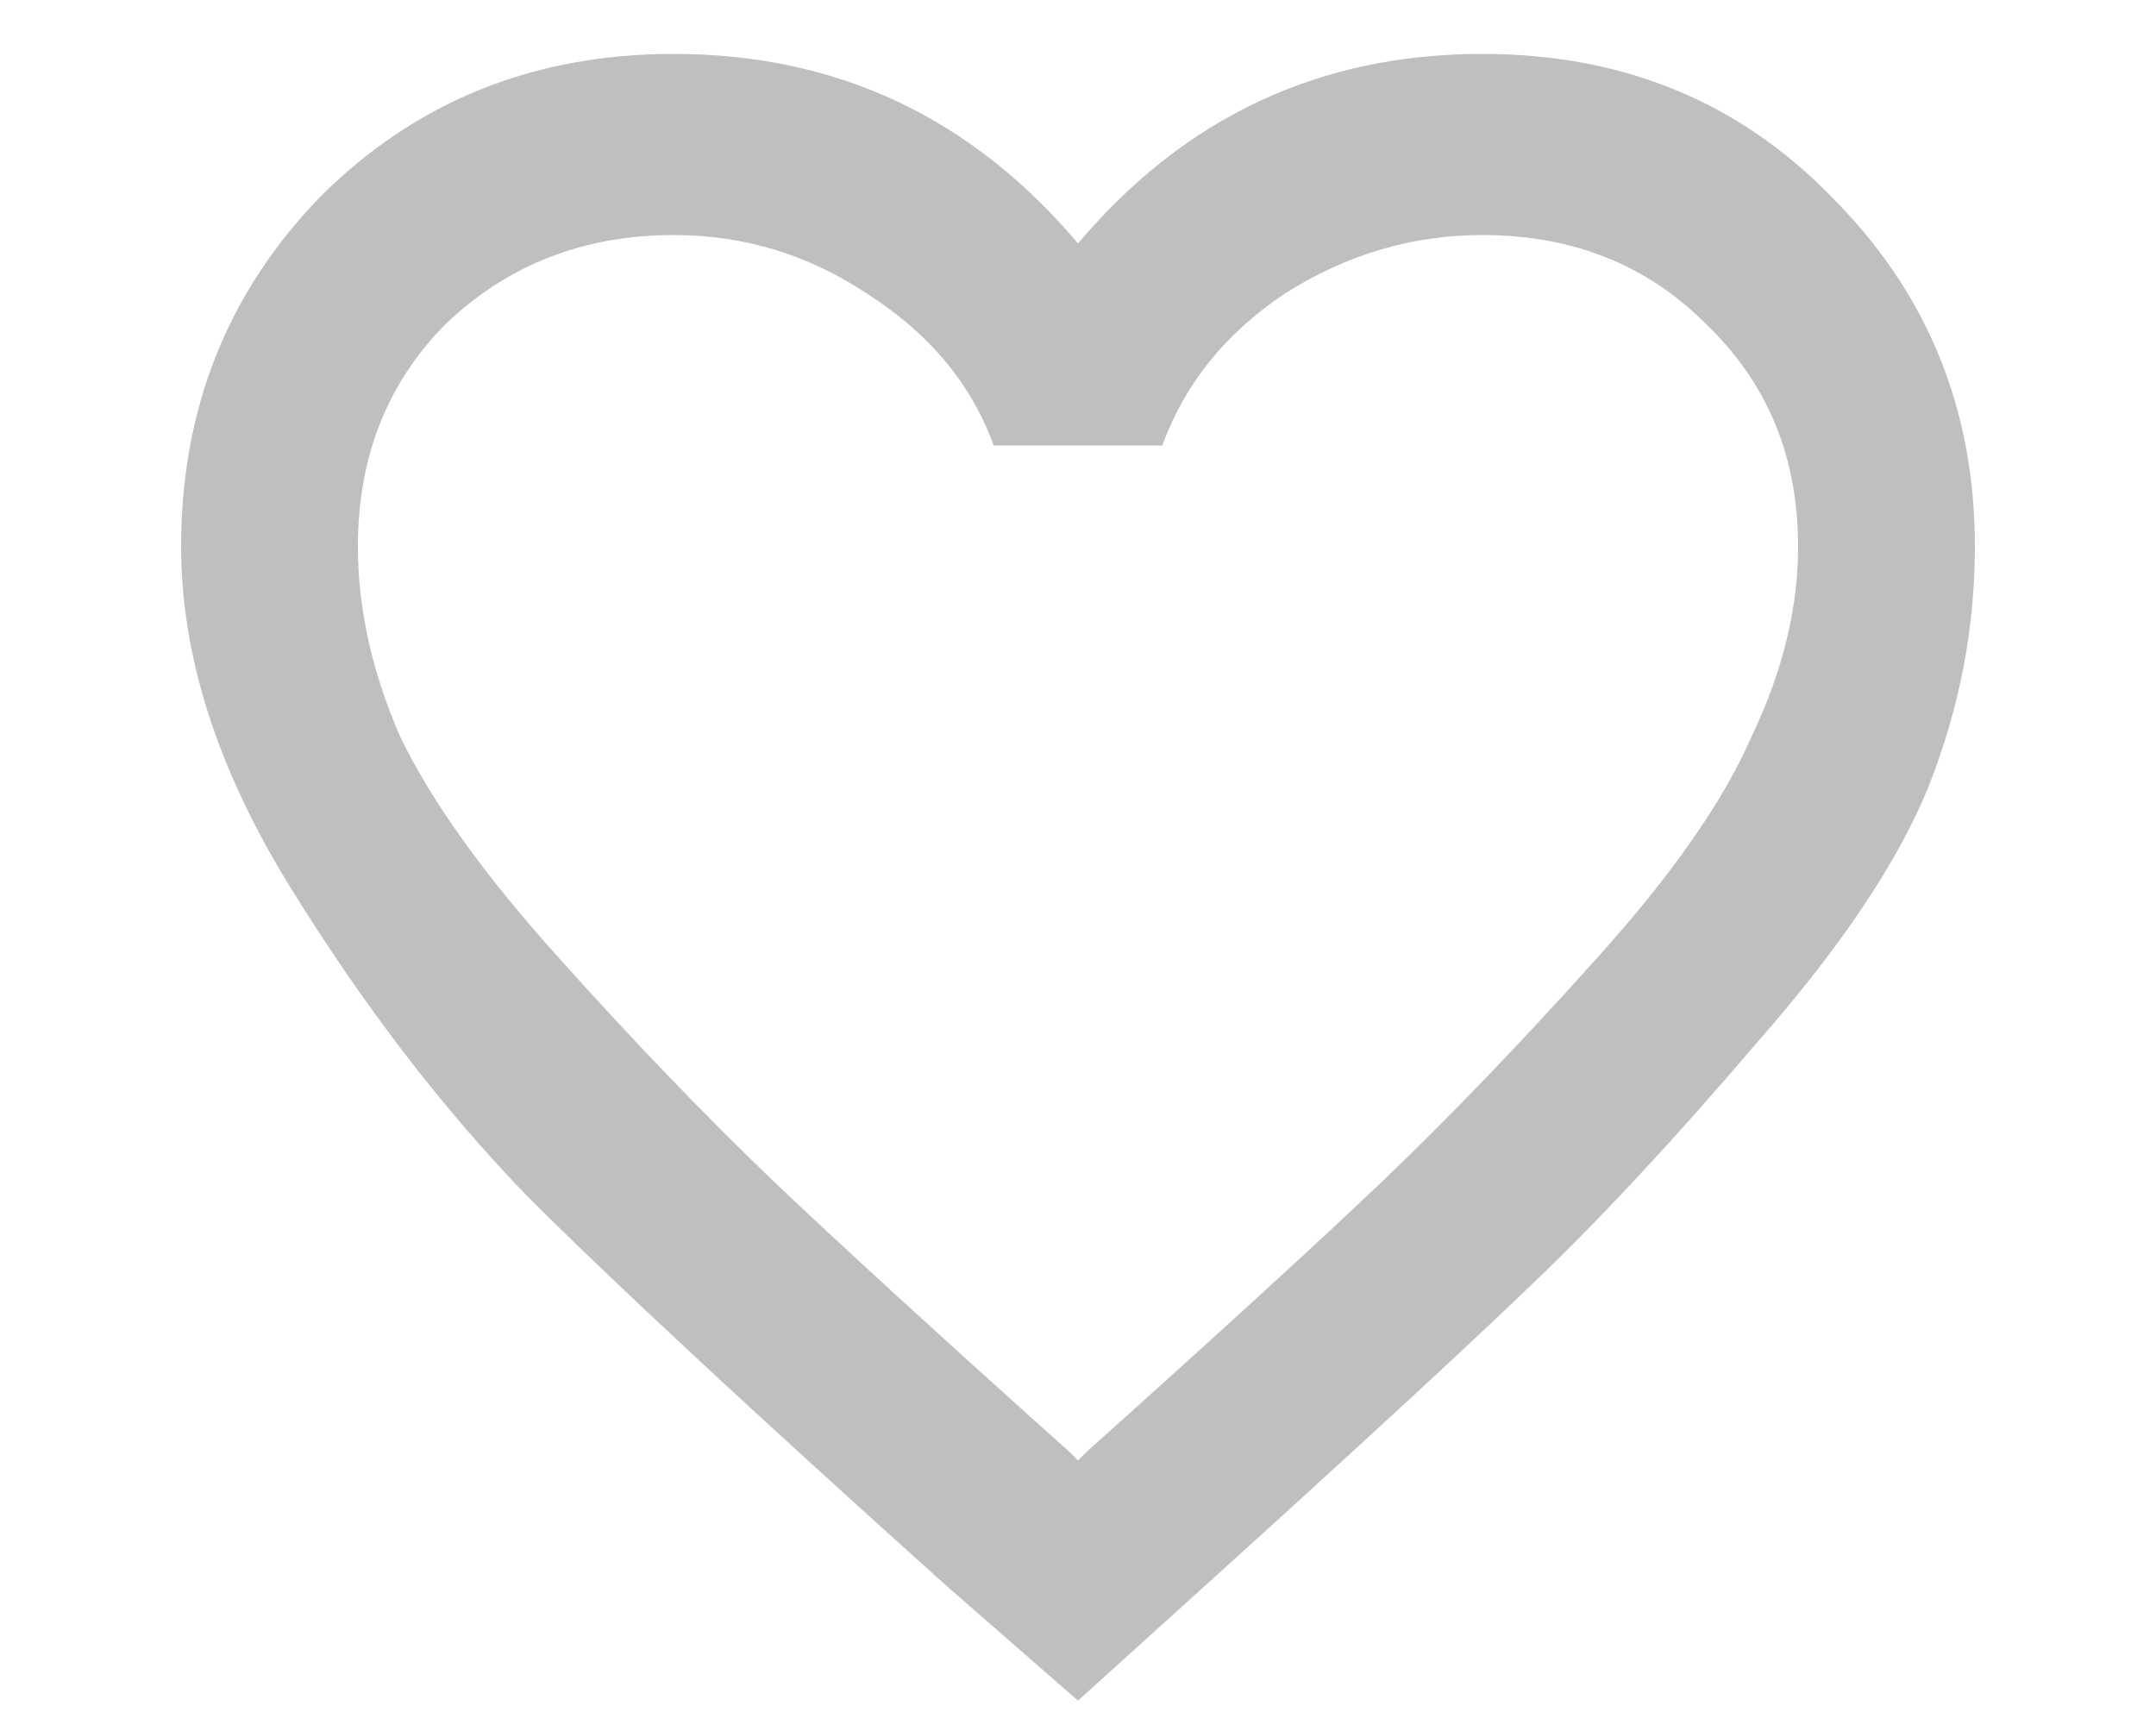
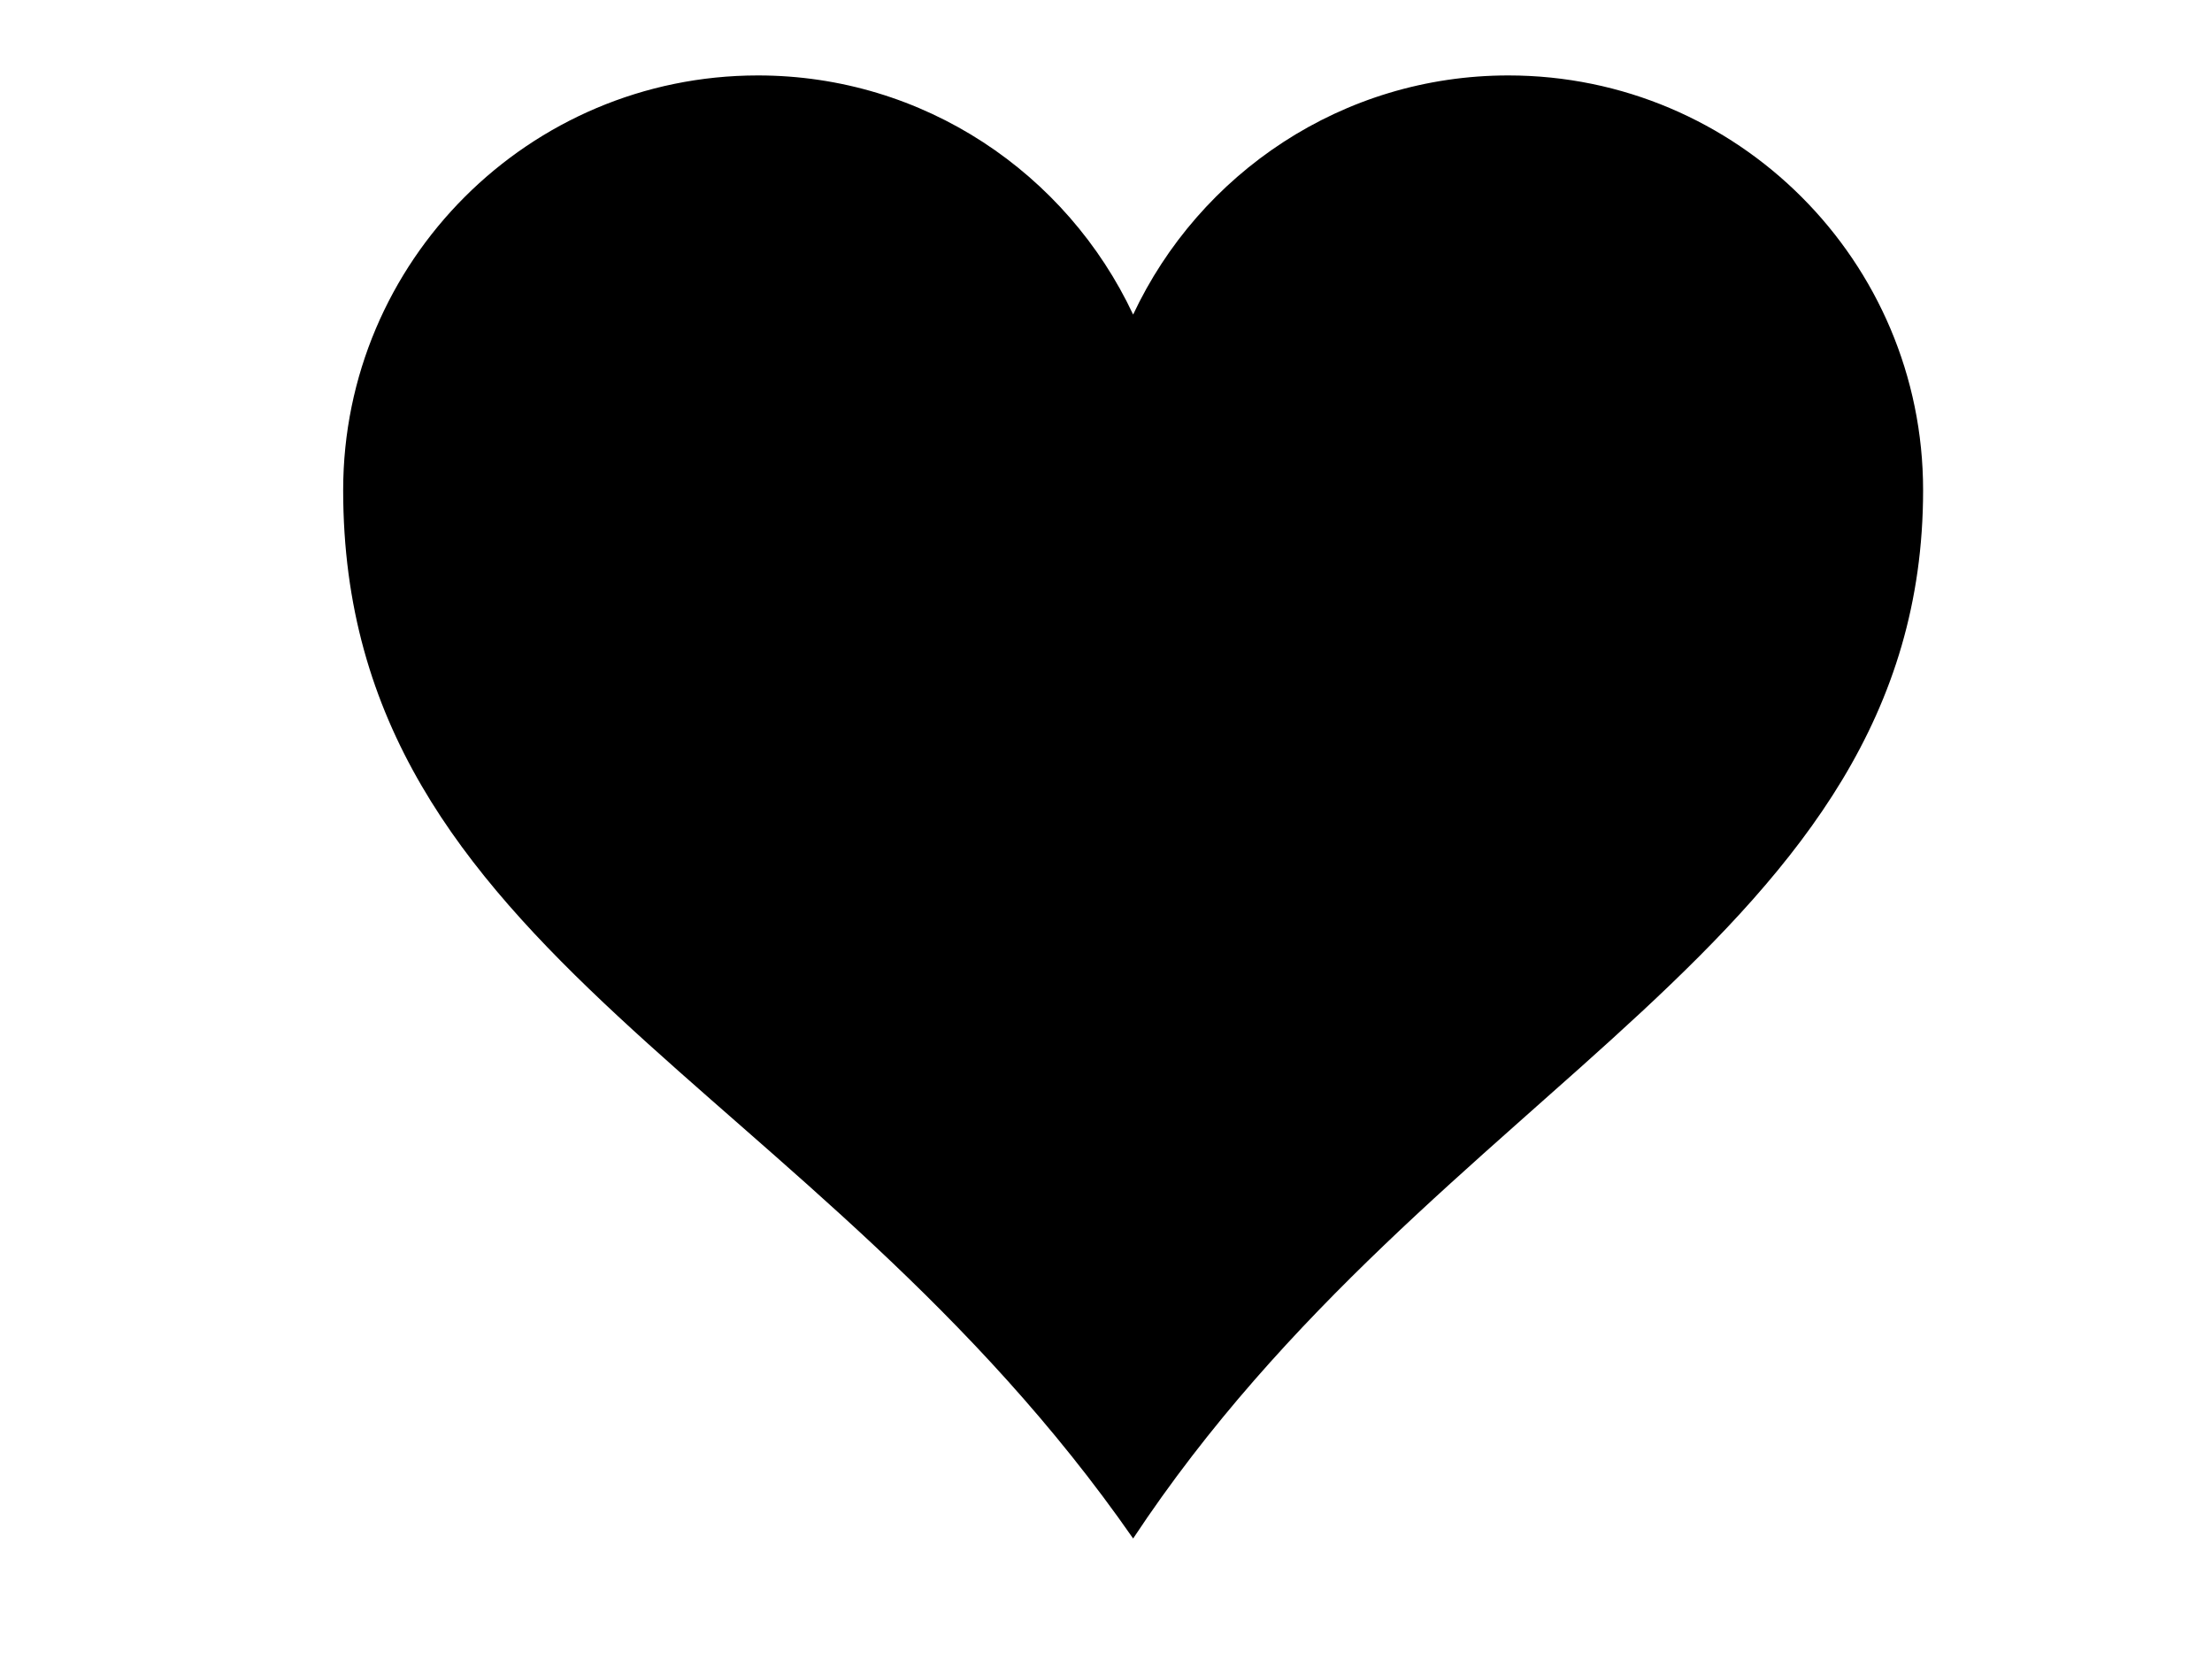
- <svg xmlns="http://www.w3.org/2000/svg" width="10" height="8" viewBox="0 0 10 8">
-   <path d="M5.039 6.734C5.664 6.174 6.126 5.751 6.426 5.465C6.725 5.178 7.051 4.84  7.402 4.449C7.754 4.059 7.995 3.714 8.125 3.414C8.268 3.115 8.34 2.822 8.34  2.535C8.34 2.118 8.197 1.773 7.91 1.5C7.637 1.227 7.292 1.09 6.875 1.09C6.549  1.09 6.243 1.181 5.957 1.363C5.684 1.546 5.495 1.78 5.391 2.066H4.609C4.505 1.78 4.31  1.546 4.023 1.363C3.75 1.181 3.451 1.09 3.125 1.09C2.708 1.09 2.357 1.227 2.07 1.5C1.797  1.773 1.66 2.118 1.66 2.535C1.66 2.822 1.725 3.115 1.855 3.414C1.999 3.714 2.246 4.059  2.598 4.449C2.949 4.84 3.275 5.178 3.574 5.465C3.874 5.751 4.336 6.174 4.961 6.734L5 6.773L5.039  6.734ZM6.875 0.25C7.526 0.25 8.066 0.471 8.496 0.914C8.939 1.357 9.16 1.897 9.16 2.535C9.16 2.913  9.089 3.284 8.945 3.648C8.802 4 8.535 4.397 8.145 4.84C7.767 5.283 7.422 5.654 7.109 5.953C6.797  6.253 6.296 6.715 5.605 7.34L5 7.887L4.395 7.359C3.496 6.552 2.845 5.947 2.441 5.543C2.051 5.139  1.686 4.664 1.348 4.117C1.009 3.57 0.84 3.043 0.84 2.535C0.84 1.897 1.055 1.357 1.484 0.914C1.927  0.471 2.474 0.25 3.125 0.25C3.88 0.25 4.505 0.543 5 1.129C5.495 0.543 6.12 0.25 6.875 0.25Z" fill="" fill-opacity="0.25" />
+ <svg xmlns="http://www.w3.org/2000/svg" class="form-like-button__heart" width="640" height="480" viewbox="0 0 640 480">
+   <path d="m219.289,21.827c-66.24,0 -120,53.76 -120,120c0,134.756 135.933,170.087 228.562,303.308c87.574,-132.403 228.562,-172.855 228.562,-303.308c0,-66.24 -53.76,-120 -120,-120c-48.048,0 -89.402,28.37 -108.562,69.188c-19.161,-40.817 -60.514,-69.188 -108.562,-69.188z" />
</svg>
